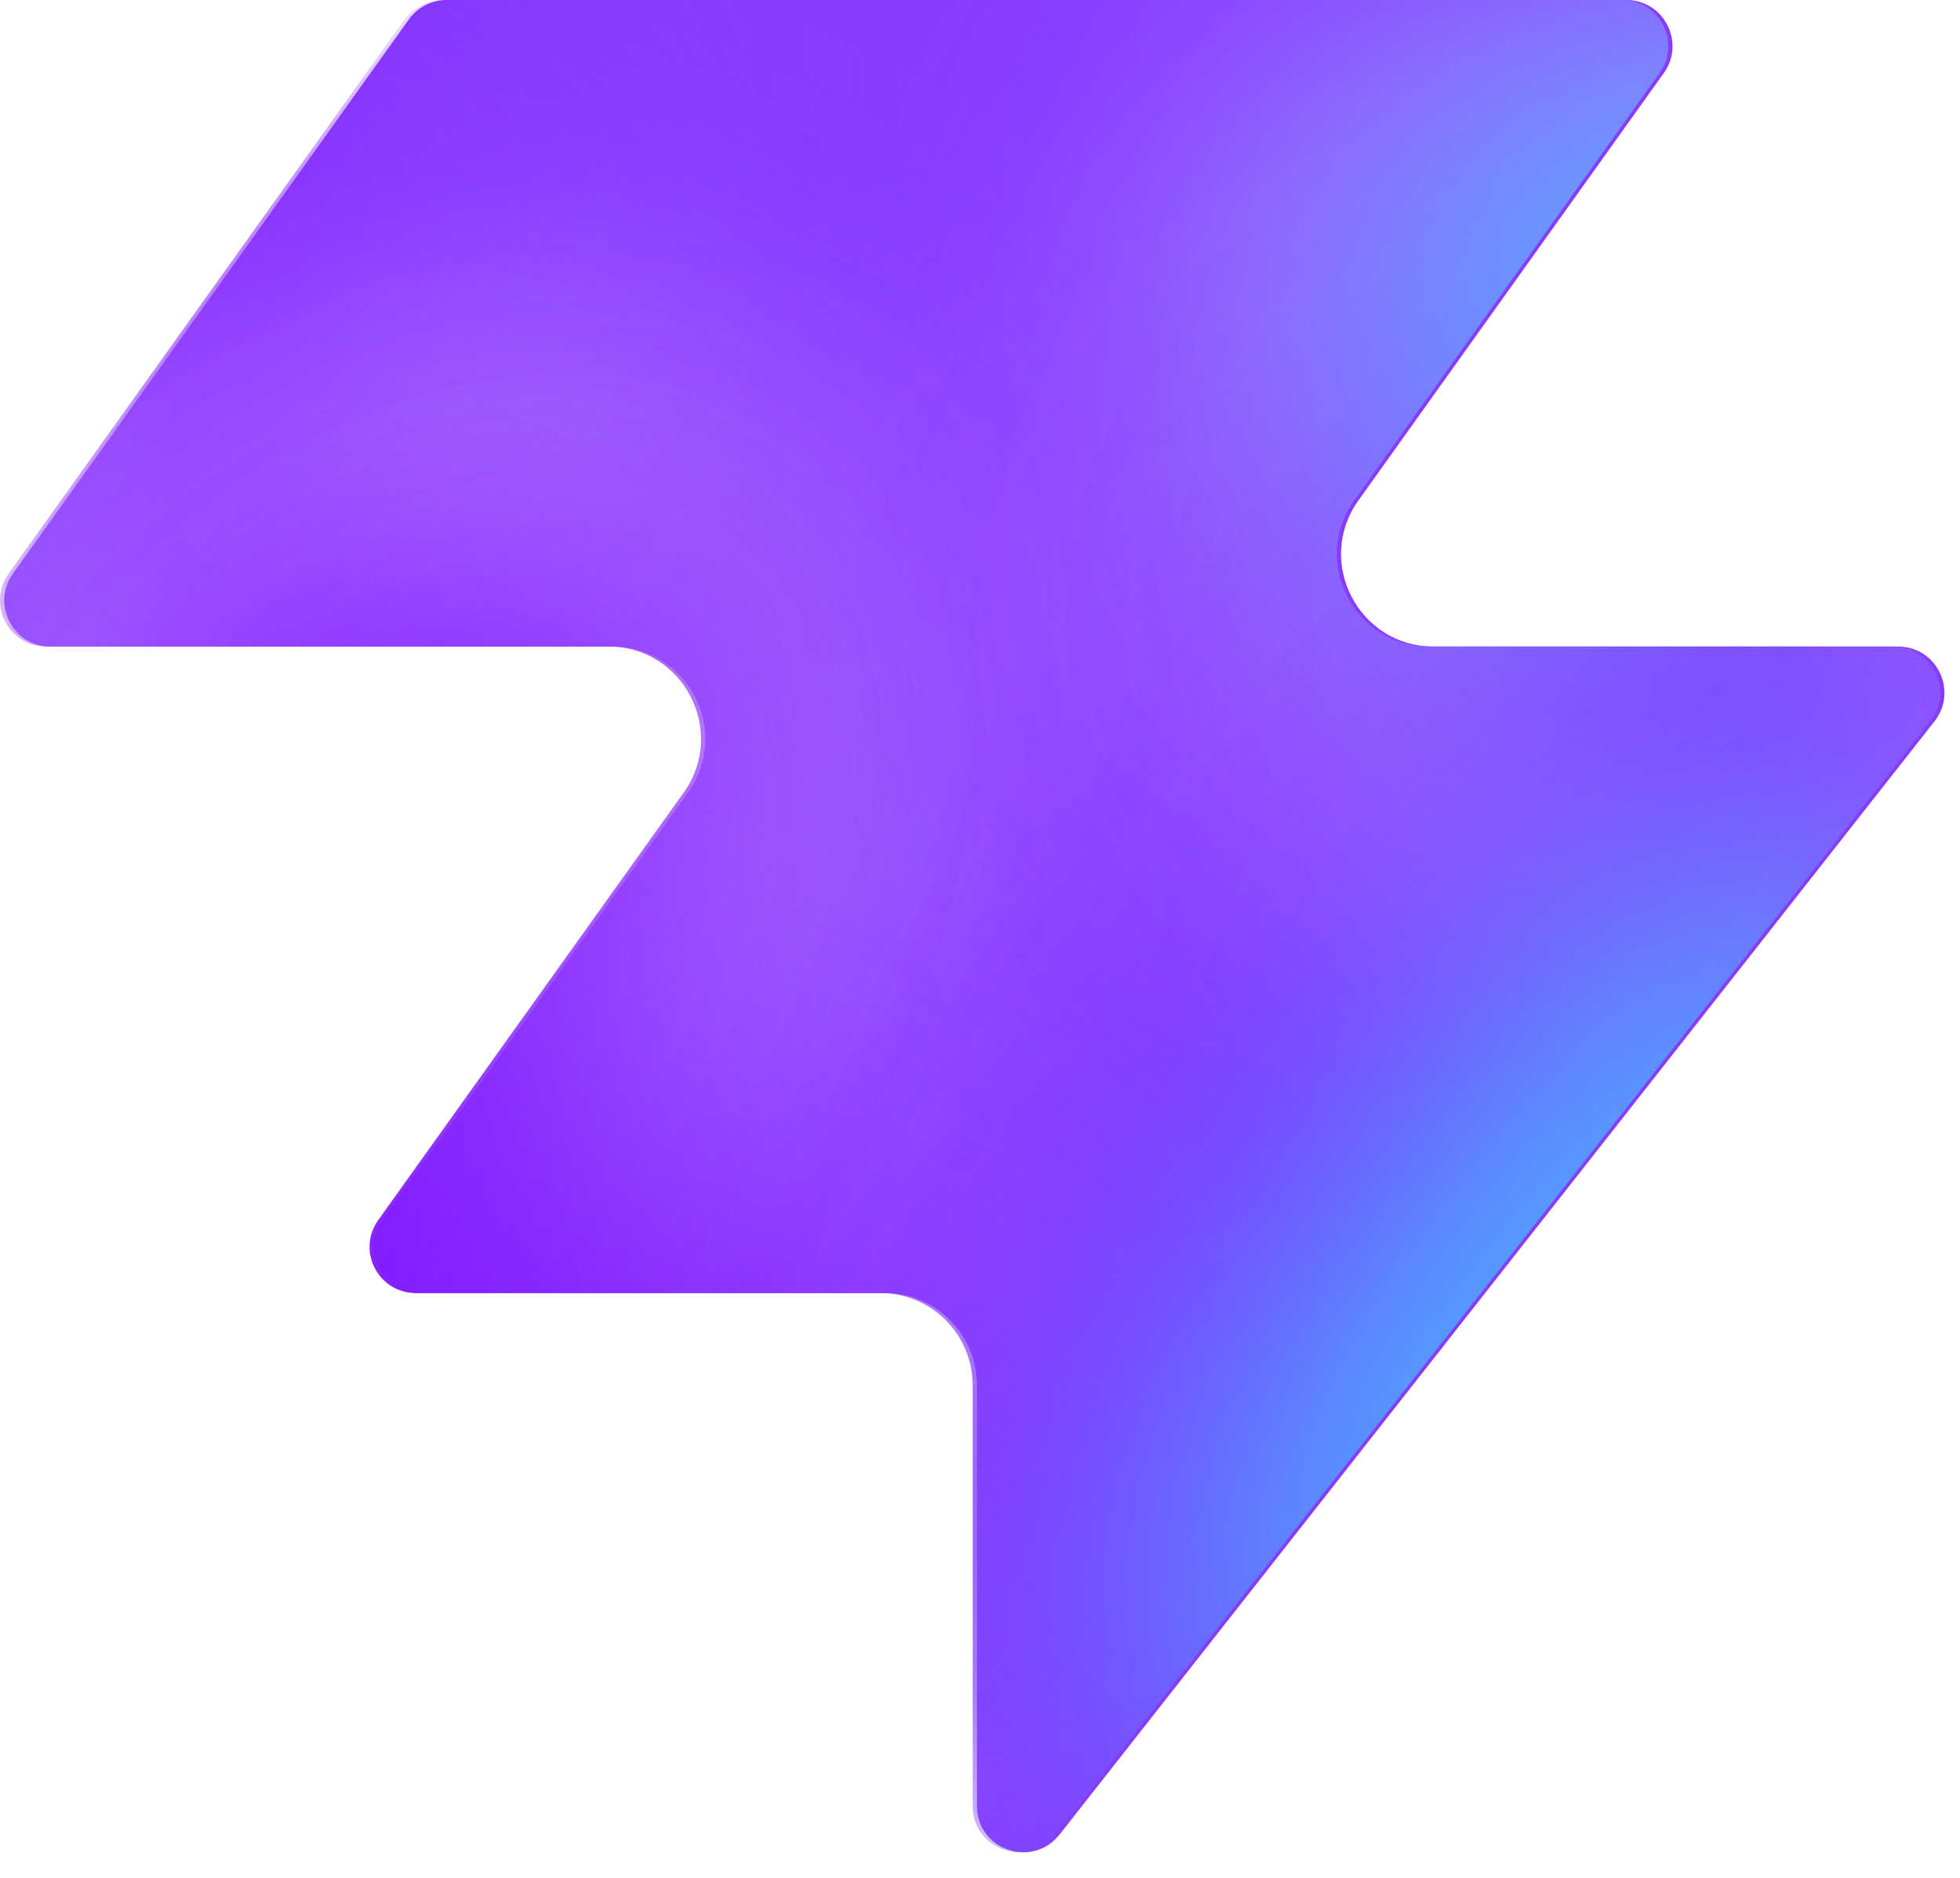
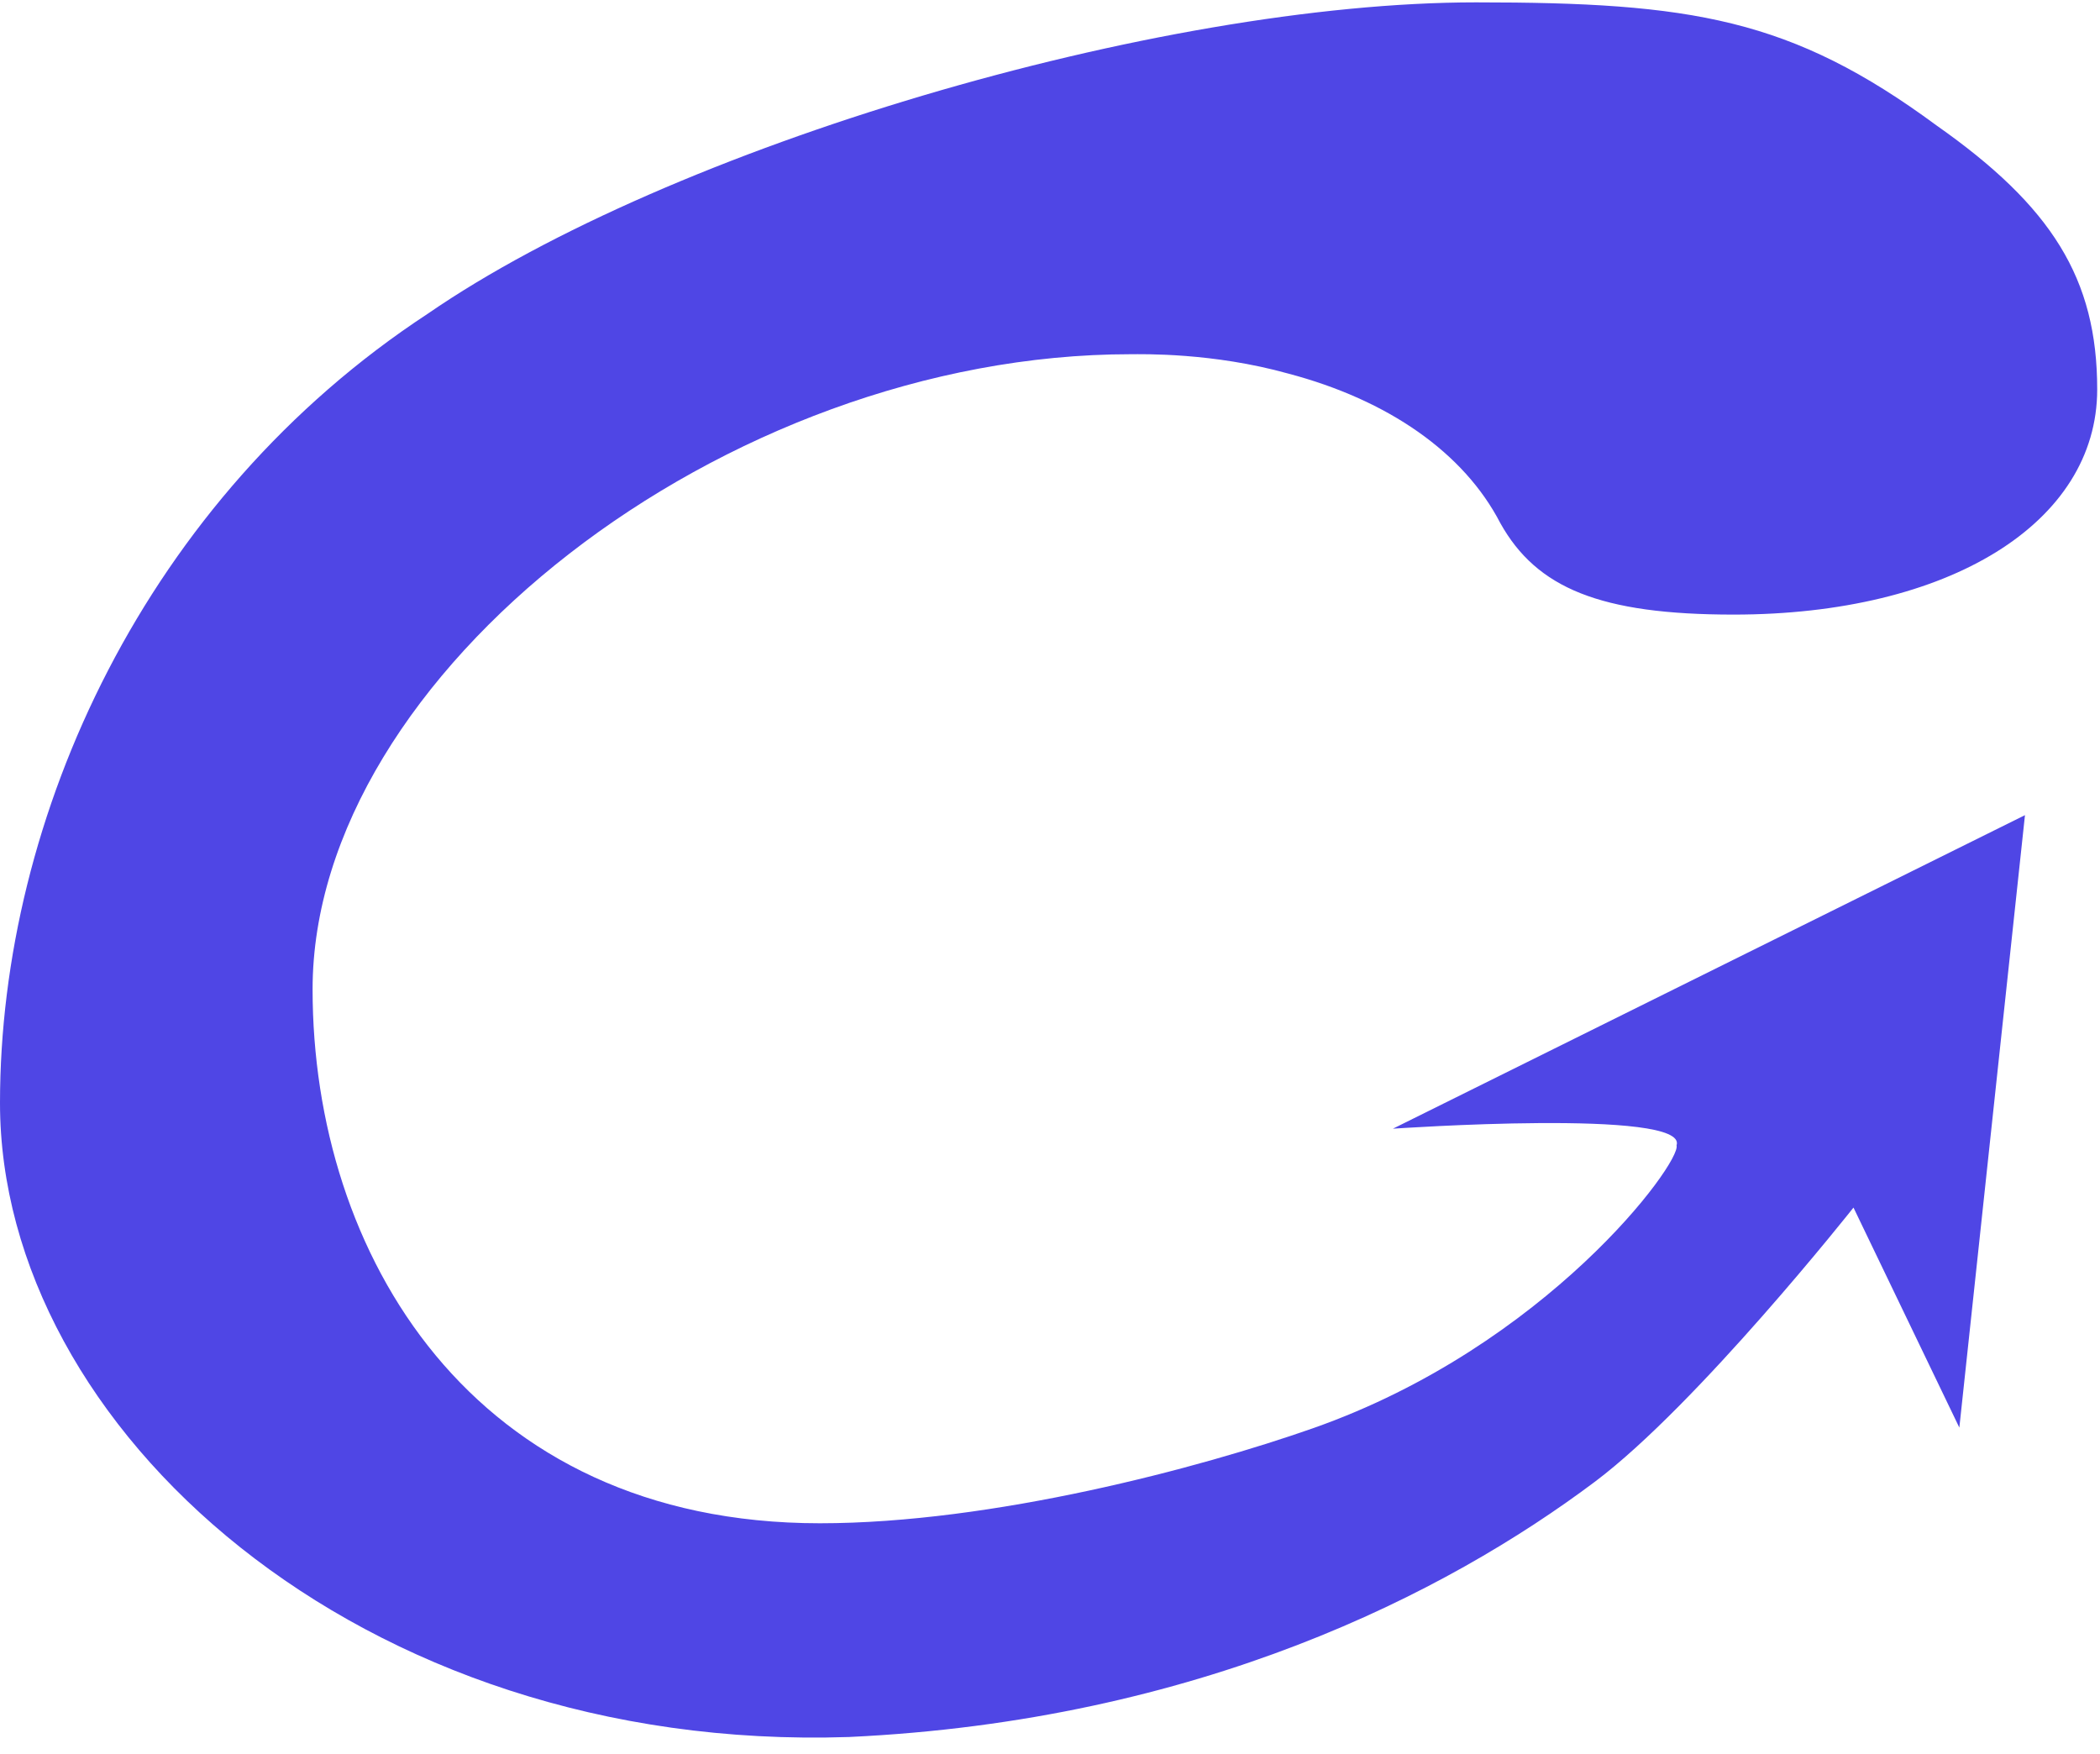
- <svg xmlns="http://www.w3.org/2000/svg" width="48" height="46" fill="none" viewBox="0 0 48 46">
-   <path fill="#863bff" d="M25.946 44.938c-.664.845-2.021.375-2.021-.698V33.937a2.26 2.26 0 0 0-2.262-2.262H10.287c-.92 0-1.456-1.04-.92-1.788l7.48-10.471c1.07-1.497 0-3.578-1.842-3.578H1.237c-.92 0-1.456-1.04-.92-1.788L10.013.474c.214-.297.556-.474.92-.474h28.894c.92 0 1.456 1.04.92 1.788l-7.48 10.471c-1.07 1.498 0 3.579 1.842 3.579h11.377c.943 0 1.473 1.088.89 1.83L25.947 44.94z" style="fill:#863bff;fill:color(display-p3 .525 .23 1);fill-opacity:1" />
-   <mask id="a" width="48" height="46" x="0" y="0" maskUnits="userSpaceOnUse" style="mask-type:alpha">
-     <path fill="#000" d="M25.842 44.938c-.664.844-2.021.375-2.021-.698V33.937a2.26 2.26 0 0 0-2.262-2.262H10.183c-.92 0-1.456-1.04-.92-1.788l7.48-10.471c1.07-1.498 0-3.579-1.842-3.579H1.133c-.92 0-1.456-1.04-.92-1.787L9.91.473c.214-.297.556-.474.92-.474h28.894c.92 0 1.456 1.04.92 1.788l-7.48 10.471c-1.07 1.498 0 3.578 1.842 3.578h11.377c.943 0 1.473 1.088.89 1.832L25.843 44.94z" style="fill:#000;fill-opacity:1" />
-   </mask>
-   <g mask="url(#a)">
-     <g filter="url(#b)">
-       <ellipse cx="5.508" cy="14.704" fill="#ede6ff" rx="5.508" ry="14.704" style="fill:#ede6ff;fill:color(display-p3 .927 .903 1);fill-opacity:1" transform="matrix(.00324 1 1 -.00324 -4.47 31.516)" />
-     </g>
-     <g filter="url(#c)">
-       <ellipse cx="10.399" cy="29.851" fill="#ede6ff" rx="10.399" ry="29.851" style="fill:#ede6ff;fill:color(display-p3 .927 .903 1);fill-opacity:1" transform="matrix(.00324 1 1 -.00324 -39.328 7.883)" />
-     </g>
-     <g filter="url(#d)">
-       <ellipse cx="5.508" cy="30.487" fill="#7e14ff" rx="5.508" ry="30.487" style="fill:#7e14ff;fill:color(display-p3 .492 .077 1);fill-opacity:1" transform="rotate(89.814 -25.913 -14.639)scale(1 -1)" />
-     </g>
-     <g filter="url(#e)">
-       <ellipse cx="5.508" cy="30.599" fill="#7e14ff" rx="5.508" ry="30.599" style="fill:#7e14ff;fill:color(display-p3 .492 .077 1);fill-opacity:1" transform="rotate(89.814 -32.644 -3.334)scale(1 -1)" />
-     </g>
-     <g filter="url(#f)">
-       <ellipse cx="5.508" cy="30.599" fill="#7e14ff" rx="5.508" ry="30.599" style="fill:#7e14ff;fill:color(display-p3 .492 .077 1);fill-opacity:1" transform="matrix(.00324 1 1 -.00324 -34.34 30.47)" />
-     </g>
-     <g filter="url(#g)">
-       <ellipse cx="14.072" cy="22.078" fill="#ede6ff" rx="14.072" ry="22.078" style="fill:#ede6ff;fill:color(display-p3 .927 .903 1);fill-opacity:1" transform="rotate(93.35 24.506 48.493)scale(-1 1)" />
-     </g>
-     <g filter="url(#h)">
-       <ellipse cx="3.47" cy="21.501" fill="#7e14ff" rx="3.47" ry="21.501" style="fill:#7e14ff;fill:color(display-p3 .492 .077 1);fill-opacity:1" transform="rotate(89.009 28.708 47.59)scale(-1 1)" />
-     </g>
-     <g filter="url(#i)">
-       <ellipse cx="3.47" cy="21.501" fill="#7e14ff" rx="3.47" ry="21.501" style="fill:#7e14ff;fill:color(display-p3 .492 .077 1);fill-opacity:1" transform="rotate(89.009 28.708 47.59)scale(-1 1)" />
-     </g>
-     <g filter="url(#j)">
-       <ellipse cx=".387" cy="8.972" fill="#7e14ff" rx="4.407" ry="29.108" style="fill:#7e14ff;fill:color(display-p3 .492 .077 1);fill-opacity:1" transform="rotate(39.51 .387 8.972)" />
-     </g>
-     <g filter="url(#k)">
-       <ellipse cx="47.523" cy="-6.092" fill="#7e14ff" rx="4.407" ry="29.108" style="fill:#7e14ff;fill:color(display-p3 .492 .077 1);fill-opacity:1" transform="rotate(37.892 47.523 -6.092)" />
-     </g>
-     <g filter="url(#l)">
-       <ellipse cx="41.412" cy="6.333" fill="#47bfff" rx="5.971" ry="9.665" style="fill:#47bfff;fill:color(display-p3 .28 .748 1);fill-opacity:1" transform="rotate(37.892 41.412 6.333)" />
-     </g>
-     <g filter="url(#m)">
-       <ellipse cx="-1.879" cy="38.332" fill="#7e14ff" rx="4.407" ry="29.108" style="fill:#7e14ff;fill:color(display-p3 .492 .077 1);fill-opacity:1" transform="rotate(37.892 -1.88 38.332)" />
-     </g>
-     <g filter="url(#n)">
-       <ellipse cx="-1.879" cy="38.332" fill="#7e14ff" rx="4.407" ry="29.108" style="fill:#7e14ff;fill:color(display-p3 .492 .077 1);fill-opacity:1" transform="rotate(37.892 -1.88 38.332)" />
-     </g>
-     <g filter="url(#o)">
-       <ellipse cx="35.651" cy="29.907" fill="#7e14ff" rx="4.407" ry="29.108" style="fill:#7e14ff;fill:color(display-p3 .492 .077 1);fill-opacity:1" transform="rotate(37.892 35.651 29.907)" />
-     </g>
-     <g filter="url(#p)">
-       <ellipse cx="38.418" cy="32.4" fill="#47bfff" rx="5.971" ry="15.297" style="fill:#47bfff;fill:color(display-p3 .28 .748 1);fill-opacity:1" transform="rotate(37.892 38.418 32.4)" />
-     </g>
-   </g>
-   <defs>
-     <filter id="b" width="60.045" height="41.654" x="-19.77" y="16.149" color-interpolation-filters="sRGB" filterUnits="userSpaceOnUse">
-       <feFlood flood-opacity="0" result="BackgroundImageFix" />
-       <feBlend in="SourceGraphic" in2="BackgroundImageFix" result="shape" />
-       <feGaussianBlur result="effect1_foregroundBlur_2002_17158" stdDeviation="7.659" />
-     </filter>
-     <filter id="c" width="90.34" height="51.437" x="-54.613" y="-7.533" color-interpolation-filters="sRGB" filterUnits="userSpaceOnUse">
-       <feFlood flood-opacity="0" result="BackgroundImageFix" />
-       <feBlend in="SourceGraphic" in2="BackgroundImageFix" result="shape" />
-       <feGaussianBlur result="effect1_foregroundBlur_2002_17158" stdDeviation="7.659" />
-     </filter>
-     <filter id="d" width="79.355" height="29.4" x="-49.64" y="2.03" color-interpolation-filters="sRGB" filterUnits="userSpaceOnUse">
-       <feFlood flood-opacity="0" result="BackgroundImageFix" />
-       <feBlend in="SourceGraphic" in2="BackgroundImageFix" result="shape" />
-       <feGaussianBlur result="effect1_foregroundBlur_2002_17158" stdDeviation="4.596" />
-     </filter>
-     <filter id="e" width="79.579" height="29.4" x="-45.045" y="20.029" color-interpolation-filters="sRGB" filterUnits="userSpaceOnUse">
-       <feFlood flood-opacity="0" result="BackgroundImageFix" />
-       <feBlend in="SourceGraphic" in2="BackgroundImageFix" result="shape" />
-       <feGaussianBlur result="effect1_foregroundBlur_2002_17158" stdDeviation="4.596" />
-     </filter>
-     <filter id="f" width="79.579" height="29.4" x="-43.513" y="21.178" color-interpolation-filters="sRGB" filterUnits="userSpaceOnUse">
-       <feFlood flood-opacity="0" result="BackgroundImageFix" />
-       <feBlend in="SourceGraphic" in2="BackgroundImageFix" result="shape" />
-       <feGaussianBlur result="effect1_foregroundBlur_2002_17158" stdDeviation="4.596" />
-     </filter>
-     <filter id="g" width="74.749" height="58.852" x="15.756" y="-17.901" color-interpolation-filters="sRGB" filterUnits="userSpaceOnUse">
-       <feFlood flood-opacity="0" result="BackgroundImageFix" />
-       <feBlend in="SourceGraphic" in2="BackgroundImageFix" result="shape" />
-       <feGaussianBlur result="effect1_foregroundBlur_2002_17158" stdDeviation="7.659" />
-     </filter>
-     <filter id="h" width="61.377" height="25.362" x="23.548" y="2.284" color-interpolation-filters="sRGB" filterUnits="userSpaceOnUse">
-       <feFlood flood-opacity="0" result="BackgroundImageFix" />
-       <feBlend in="SourceGraphic" in2="BackgroundImageFix" result="shape" />
-       <feGaussianBlur result="effect1_foregroundBlur_2002_17158" stdDeviation="4.596" />
-     </filter>
-     <filter id="i" width="61.377" height="25.362" x="23.548" y="2.284" color-interpolation-filters="sRGB" filterUnits="userSpaceOnUse">
-       <feFlood flood-opacity="0" result="BackgroundImageFix" />
-       <feBlend in="SourceGraphic" in2="BackgroundImageFix" result="shape" />
-       <feGaussianBlur result="effect1_foregroundBlur_2002_17158" stdDeviation="4.596" />
-     </filter>
-     <filter id="j" width="56.045" height="63.649" x="-27.636" y="-22.853" color-interpolation-filters="sRGB" filterUnits="userSpaceOnUse">
-       <feFlood flood-opacity="0" result="BackgroundImageFix" />
-       <feBlend in="SourceGraphic" in2="BackgroundImageFix" result="shape" />
-       <feGaussianBlur result="effect1_foregroundBlur_2002_17158" stdDeviation="4.596" />
-     </filter>
-     <filter id="k" width="54.814" height="64.646" x="20.116" y="-38.415" color-interpolation-filters="sRGB" filterUnits="userSpaceOnUse">
-       <feFlood flood-opacity="0" result="BackgroundImageFix" />
-       <feBlend in="SourceGraphic" in2="BackgroundImageFix" result="shape" />
-       <feGaussianBlur result="effect1_foregroundBlur_2002_17158" stdDeviation="4.596" />
-     </filter>
-     <filter id="l" width="33.541" height="35.313" x="24.641" y="-11.323" color-interpolation-filters="sRGB" filterUnits="userSpaceOnUse">
-       <feFlood flood-opacity="0" result="BackgroundImageFix" />
-       <feBlend in="SourceGraphic" in2="BackgroundImageFix" result="shape" />
-       <feGaussianBlur result="effect1_foregroundBlur_2002_17158" stdDeviation="4.596" />
-     </filter>
-     <filter id="m" width="54.814" height="64.646" x="-29.286" y="6.009" color-interpolation-filters="sRGB" filterUnits="userSpaceOnUse">
-       <feFlood flood-opacity="0" result="BackgroundImageFix" />
-       <feBlend in="SourceGraphic" in2="BackgroundImageFix" result="shape" />
-       <feGaussianBlur result="effect1_foregroundBlur_2002_17158" stdDeviation="4.596" />
-     </filter>
-     <filter id="n" width="54.814" height="64.646" x="-29.286" y="6.009" color-interpolation-filters="sRGB" filterUnits="userSpaceOnUse">
-       <feFlood flood-opacity="0" result="BackgroundImageFix" />
-       <feBlend in="SourceGraphic" in2="BackgroundImageFix" result="shape" />
-       <feGaussianBlur result="effect1_foregroundBlur_2002_17158" stdDeviation="4.596" />
-     </filter>
-     <filter id="o" width="54.814" height="64.646" x="8.244" y="-2.416" color-interpolation-filters="sRGB" filterUnits="userSpaceOnUse">
-       <feFlood flood-opacity="0" result="BackgroundImageFix" />
-       <feBlend in="SourceGraphic" in2="BackgroundImageFix" result="shape" />
-       <feGaussianBlur result="effect1_foregroundBlur_2002_17158" stdDeviation="4.596" />
-     </filter>
-     <filter id="p" width="39.409" height="43.623" x="18.713" y="10.588" color-interpolation-filters="sRGB" filterUnits="userSpaceOnUse">
-       <feFlood flood-opacity="0" result="BackgroundImageFix" />
-       <feBlend in="SourceGraphic" in2="BackgroundImageFix" result="shape" />
-       <feGaussianBlur result="effect1_foregroundBlur_2002_17158" stdDeviation="4.596" />
-     </filter>
-   </defs>
+ <svg xmlns="http://www.w3.org/2000/svg" viewBox="0 128 1502 1254">
+   <path fill="#4f46e5" d="M1342.099,2247.426C1480.472,2236.279 1578.608,2149.466 1637.524,2073.354C1678.163,2020.853 1739.974,1886.305 1739.974,1886.305L1781.9,2036.382L1807.89,1618.627L1557.565,1832.493C1557.565,1832.493 1674.874,1818.499 1669.899,1843.913C1671.862,1855.474 1618.567,1980.763 1525.921,2036.813C1481.196,2063.87 1399.009,2101.636 1330.609,2101.636C1192.609,2101.636 1129.699,1917.426 1129.699,1737.426C1129.699,1522.626 1292.899,1304.226 1453.699,1304.226C1458.499,1304.226 1486.099,1303.026 1516.099,1317.426C1555.699,1335.426 1585.699,1371.426 1600.099,1419.426C1614.499,1463.826 1639.699,1481.826 1692.499,1481.826C1777.699,1481.826 1836.499,1419.426 1836.499,1328.226C1836.499,1252.626 1818.499,1203.426 1772.899,1148.226C1715.299,1075.026 1675.699,1064.226 1590.499,1064.226C1464.499,1064.226 1271.299,1162.626 1175.299,1276.626C1063.699,1402.626 1005.897,1619.388 1005.897,1814.988C1005.897,2035.788 1147.805,2258.52 1342.099,2247.426Z" transform="matrix(1.80592,0,0,1.048532,-1816.57,-986.1833)" />
</svg>
